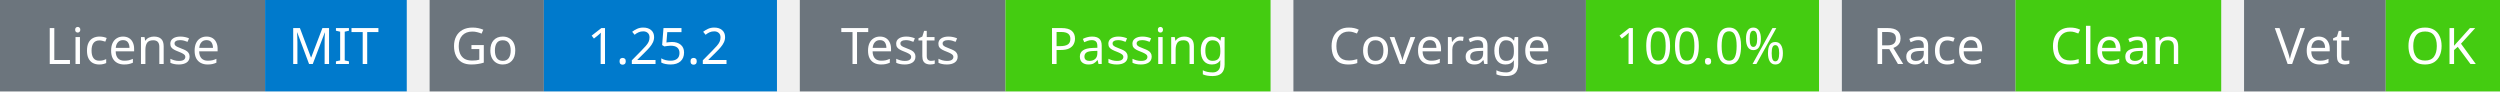
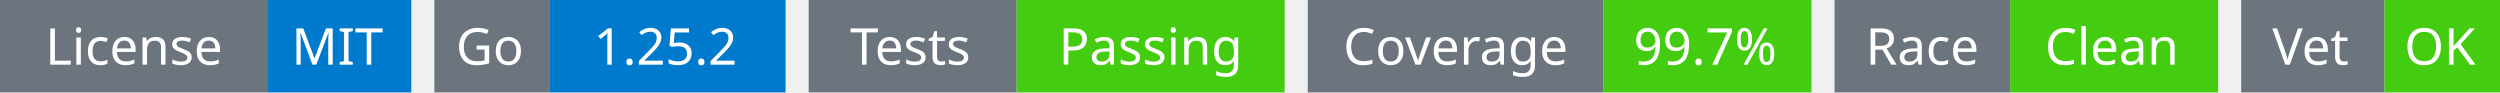
- <svg xmlns="http://www.w3.org/2000/svg" width="547" height="20" viewBox="0 0 547 20">
+ <svg xmlns="http://www.w3.org/2000/svg" width="541" height="20" viewBox="0 0 541 20">
  <g transform="translate(0, 0)">
    <rect x="0" y="0" width="58" height="20" fill="#6c757d" />
    <rect x="58" y="0" width="31" height="20" fill="#007acc" />
    <text x="29" y="14" text-anchor="middle" font-family="sans-serif" font-size="11" fill="white">License</text>
    <text x="73" y="14" text-anchor="middle" font-family="sans-serif" font-size="11" fill="white">MIT</text>
  </g>
  <g transform="translate(94, 0)">
    <rect x="0" y="0" width="25" height="20" fill="#6c757d" />
    <rect x="25" y="0" width="51" height="20" fill="#007acc" />
    <text x="12" y="14" text-anchor="middle" font-family="sans-serif" font-size="11" fill="white">Go</text>
    <text x="50" y="14" text-anchor="middle" font-family="sans-serif" font-size="11" fill="white">1.25.2</text>
  </g>
  <g transform="translate(175, 0)">
    <rect x="0" y="0" width="45" height="20" fill="#6c757d" />
    <rect x="45" y="0" width="58" height="20" fill="#4c1" />
    <text x="22" y="14" text-anchor="middle" font-family="sans-serif" font-size="11" fill="white">Tests</text>
    <text x="74" y="14" text-anchor="middle" font-family="sans-serif" font-size="11" fill="white">Passing</text>
  </g>
  <g transform="translate(283, 0)">
    <rect x="0" y="0" width="64" height="20" fill="#6c757d" />
-     <rect x="64" y="0" width="51" height="20" fill="#4c1" />
+     <rect x="64" y="0" width="45" height="20" fill="#4c1" />
    <text x="32" y="14" text-anchor="middle" font-family="sans-serif" font-size="11" fill="white">Coverage</text>
-     <text x="89" y="14" text-anchor="middle" font-family="sans-serif" font-size="11" fill="white">100.0%</text>
+     <text x="86" y="14" text-anchor="middle" font-family="sans-serif" font-size="11" fill="white">99.7%</text>
  </g>
-   <g transform="translate(403, 0)">
+   <g transform="translate(397, 0)">
    <rect x="0" y="0" width="38" height="20" fill="#6c757d" />
    <rect x="38" y="0" width="45" height="20" fill="#4c1" />
    <text x="19" y="14" text-anchor="middle" font-family="sans-serif" font-size="11" fill="white">Race</text>
    <text x="60" y="14" text-anchor="middle" font-family="sans-serif" font-size="11" fill="white">Clean</text>
  </g>
-   <g transform="translate(491, 0)">
+   <g transform="translate(485, 0)">
    <rect x="0" y="0" width="31" height="20" fill="#6c757d" />
    <rect x="31" y="0" width="25" height="20" fill="#4c1" />
    <text x="15" y="14" text-anchor="middle" font-family="sans-serif" font-size="11" fill="white">Vet</text>
    <text x="43" y="14" text-anchor="middle" font-family="sans-serif" font-size="11" fill="white">OK</text>
  </g>
</svg>
